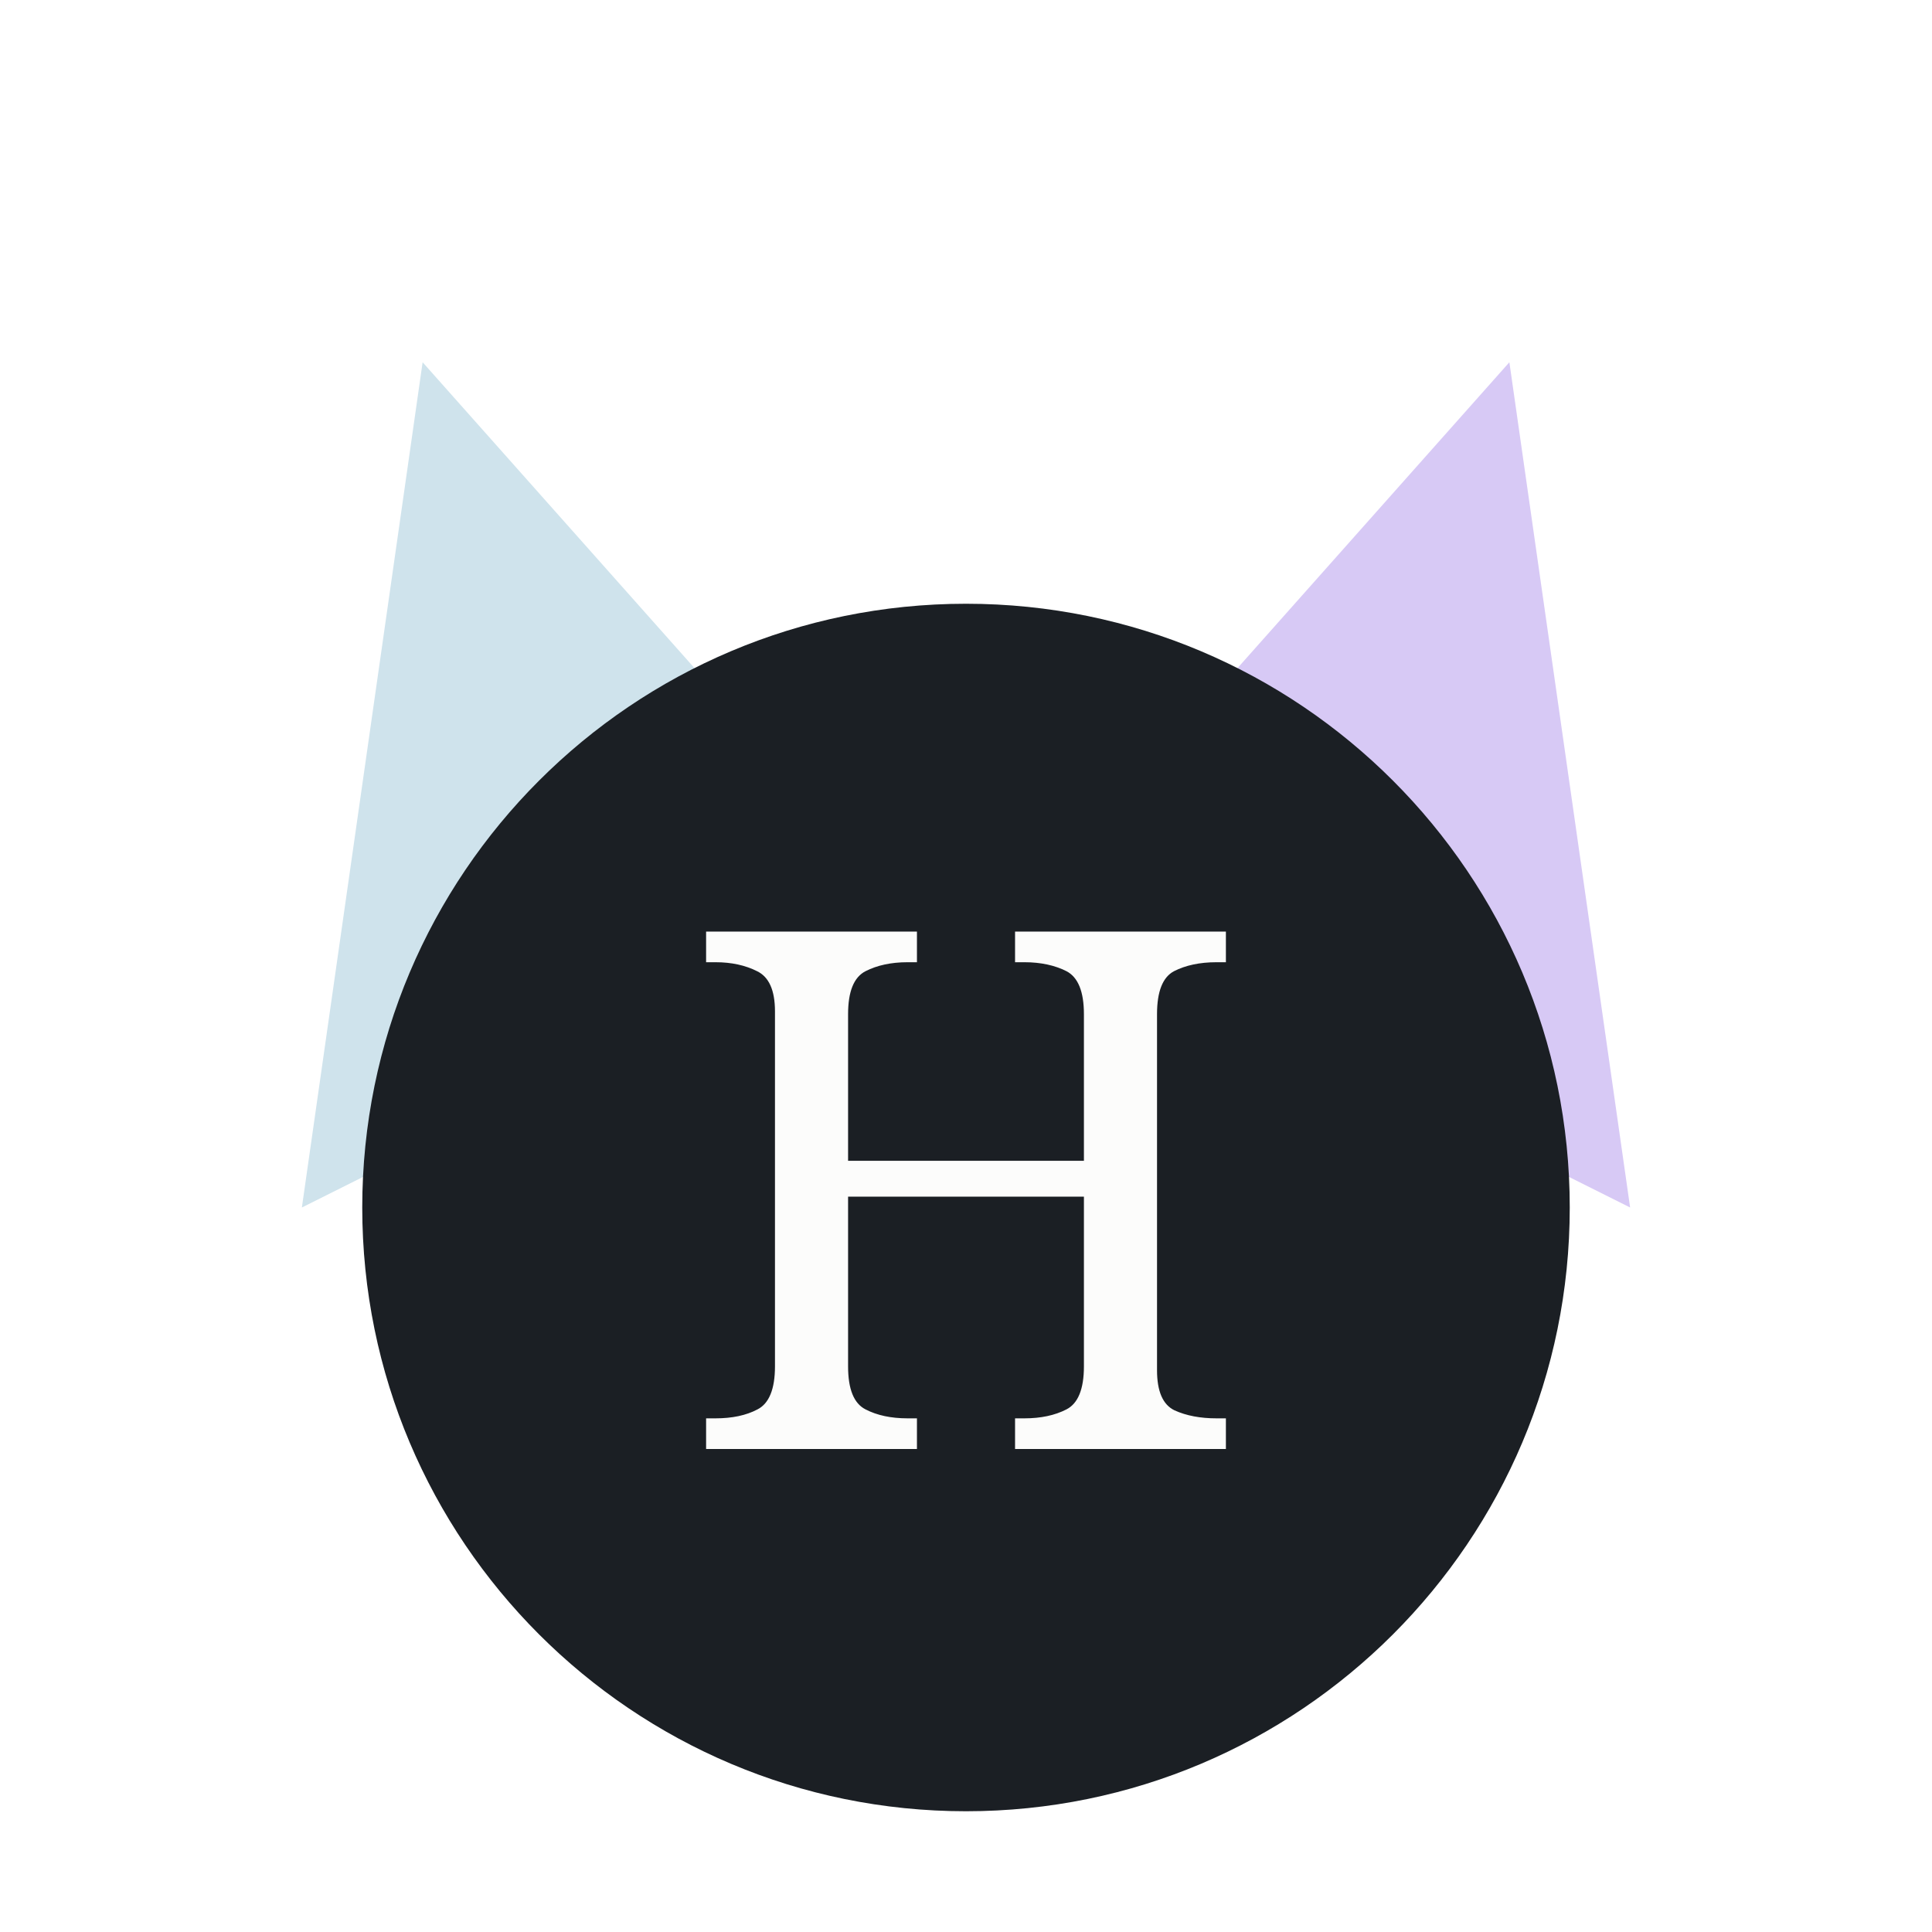
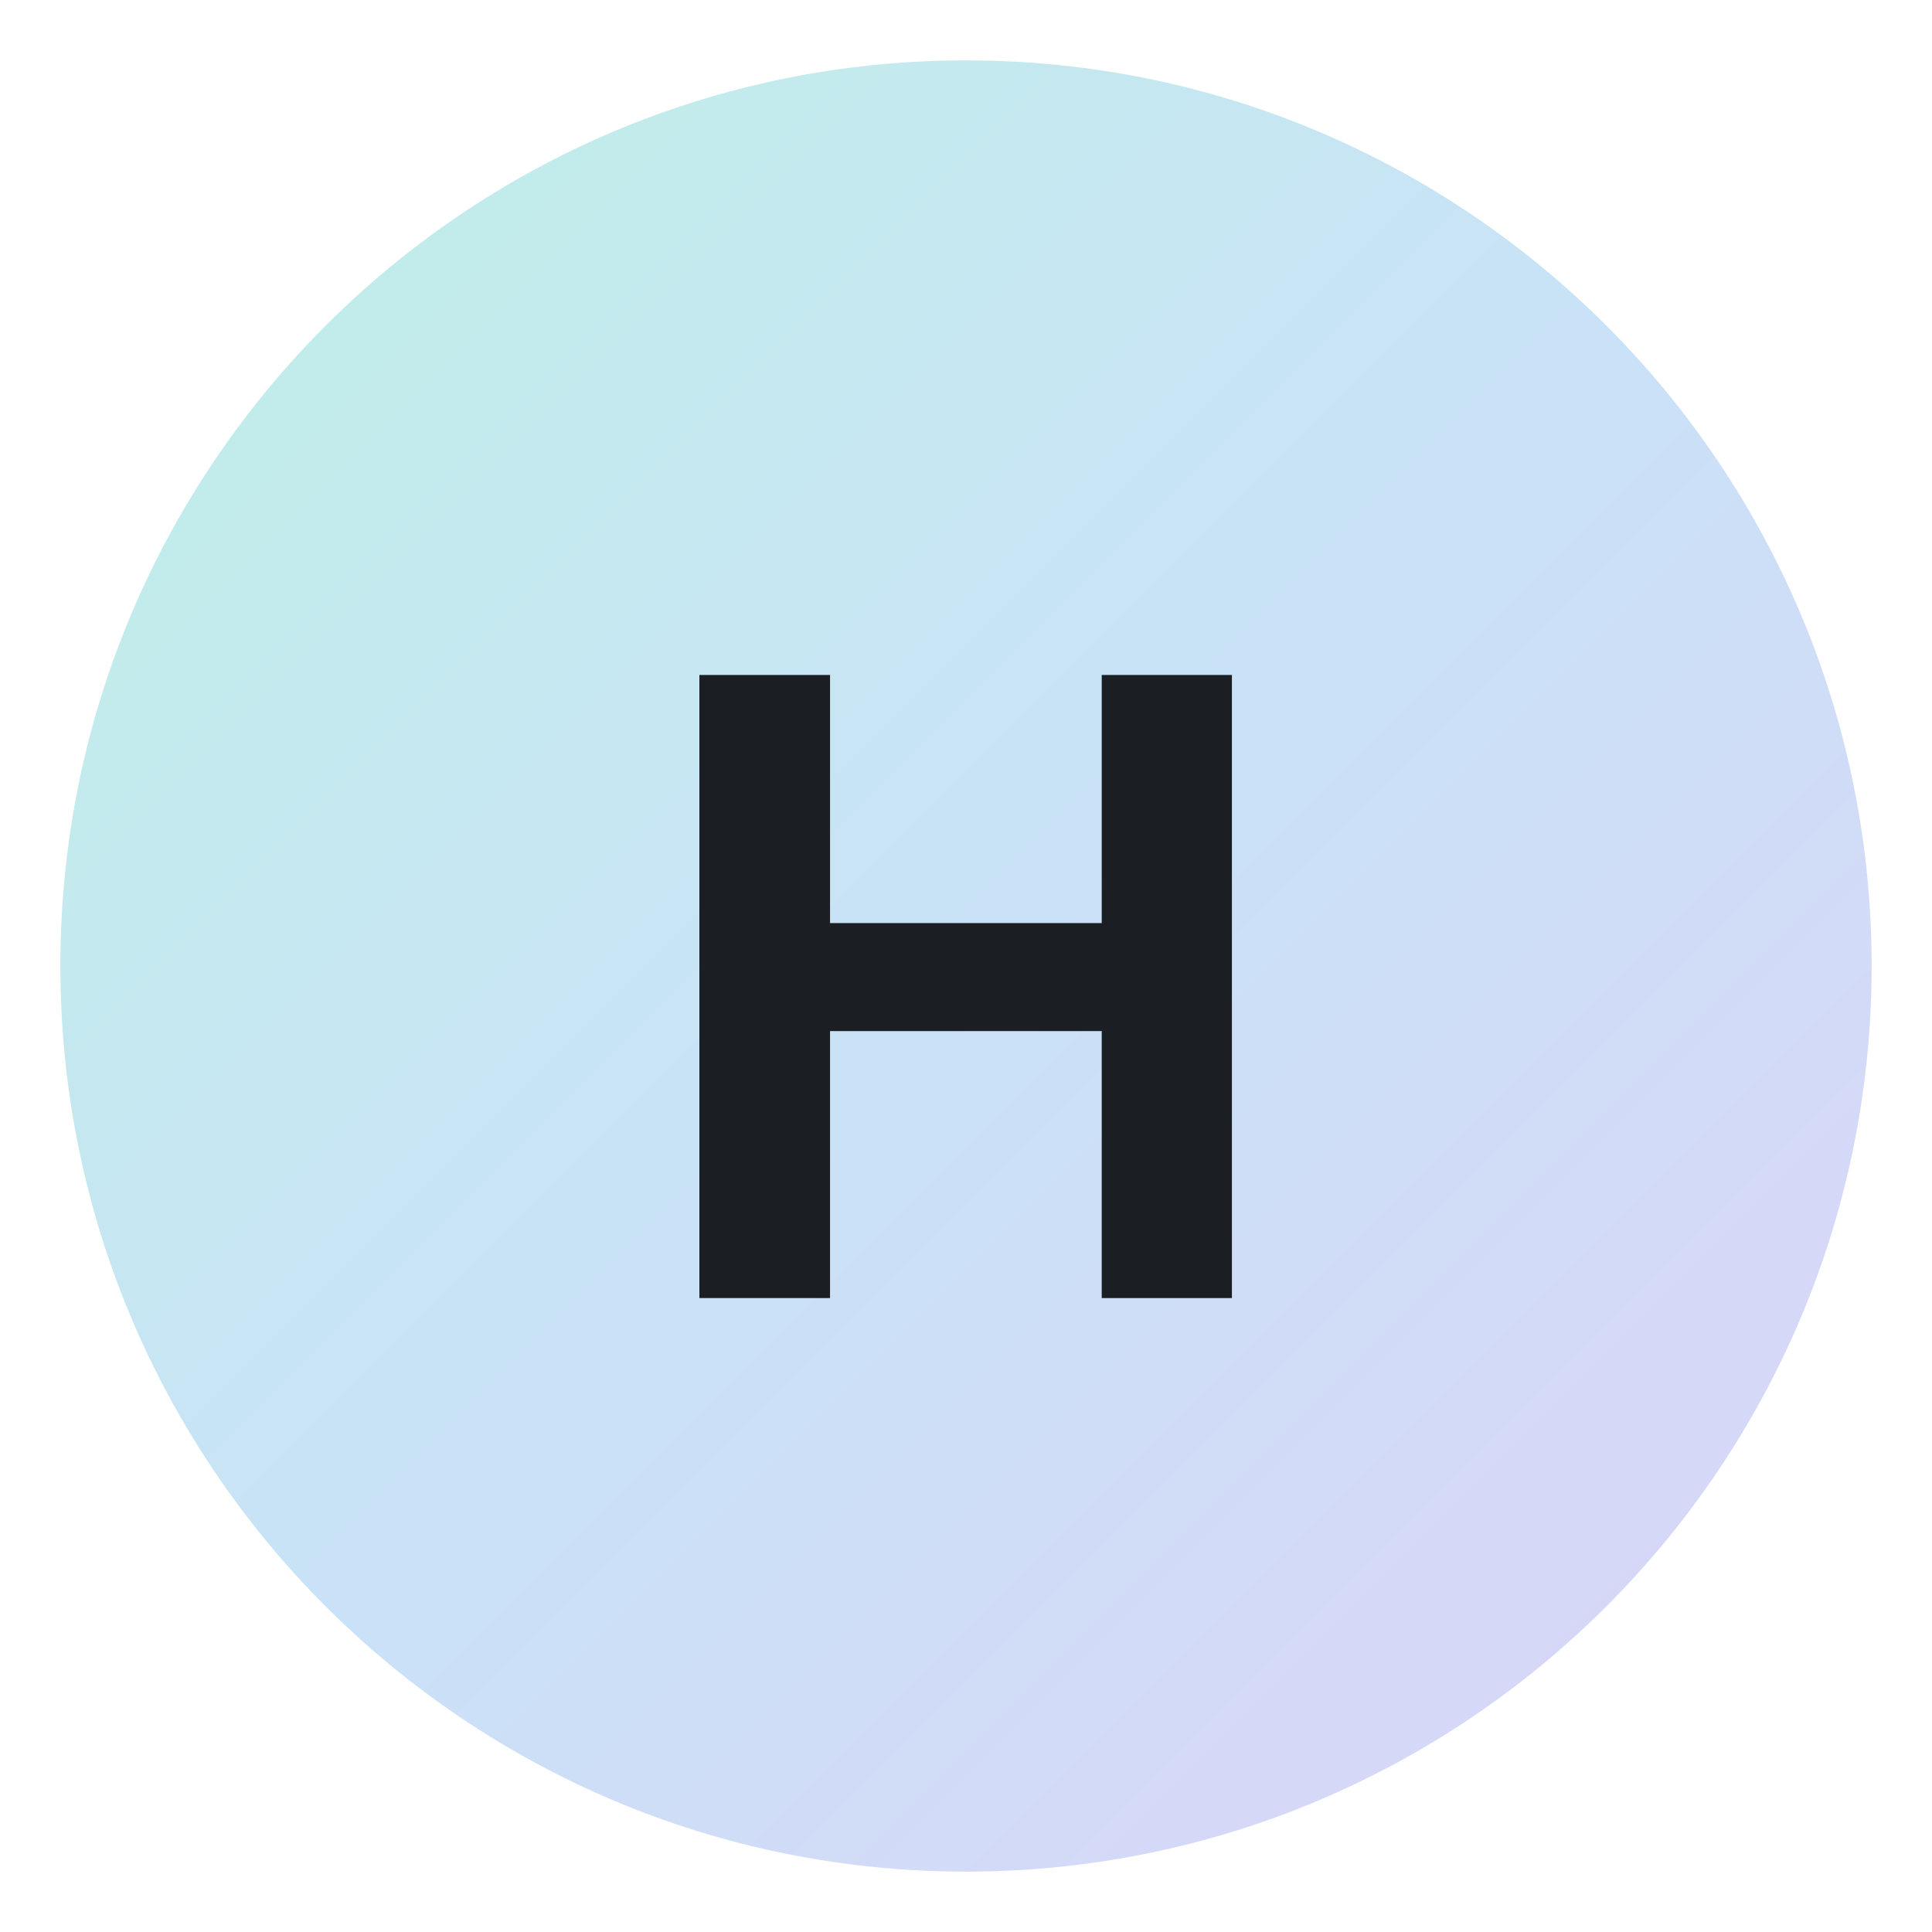
<svg xmlns="http://www.w3.org/2000/svg" viewBox="0 0 64 64">
-   <path d="M10 40 L14 12 L30 30 Z" fill="#cfe3ec" />
-   <path d="M54 40 L50 12 L34 30 Z" fill="#d7c9f5" />
-   <circle cx="32" cy="40" r="20" fill="#1b1f24" />
-   <text x="32" y="48" text-anchor="middle" font-family="Georgia, serif" font-size="24" font-weight="500" fill="#fcfcfb">H</text>
+   <defs>
+     <linearGradient id="g" x1="0" y1="0" x2="1" y2="1">
+       <stop offset="0" stop-color="#bff0e6" />
+       <stop offset=".5" stop-color="#c9e2f7" />
+       <stop offset="1" stop-color="#dcd3f7" />
+     </linearGradient>
+   </defs>
+   <circle cx="32" cy="32" r="30" fill="url(#g)" />
+   <text x="32" y="43" text-anchor="middle" font-family="Arial Rounded MT Bold, Arial, sans-serif" font-size="30" font-weight="700" fill="#1b1f24">H</text>
</svg>
